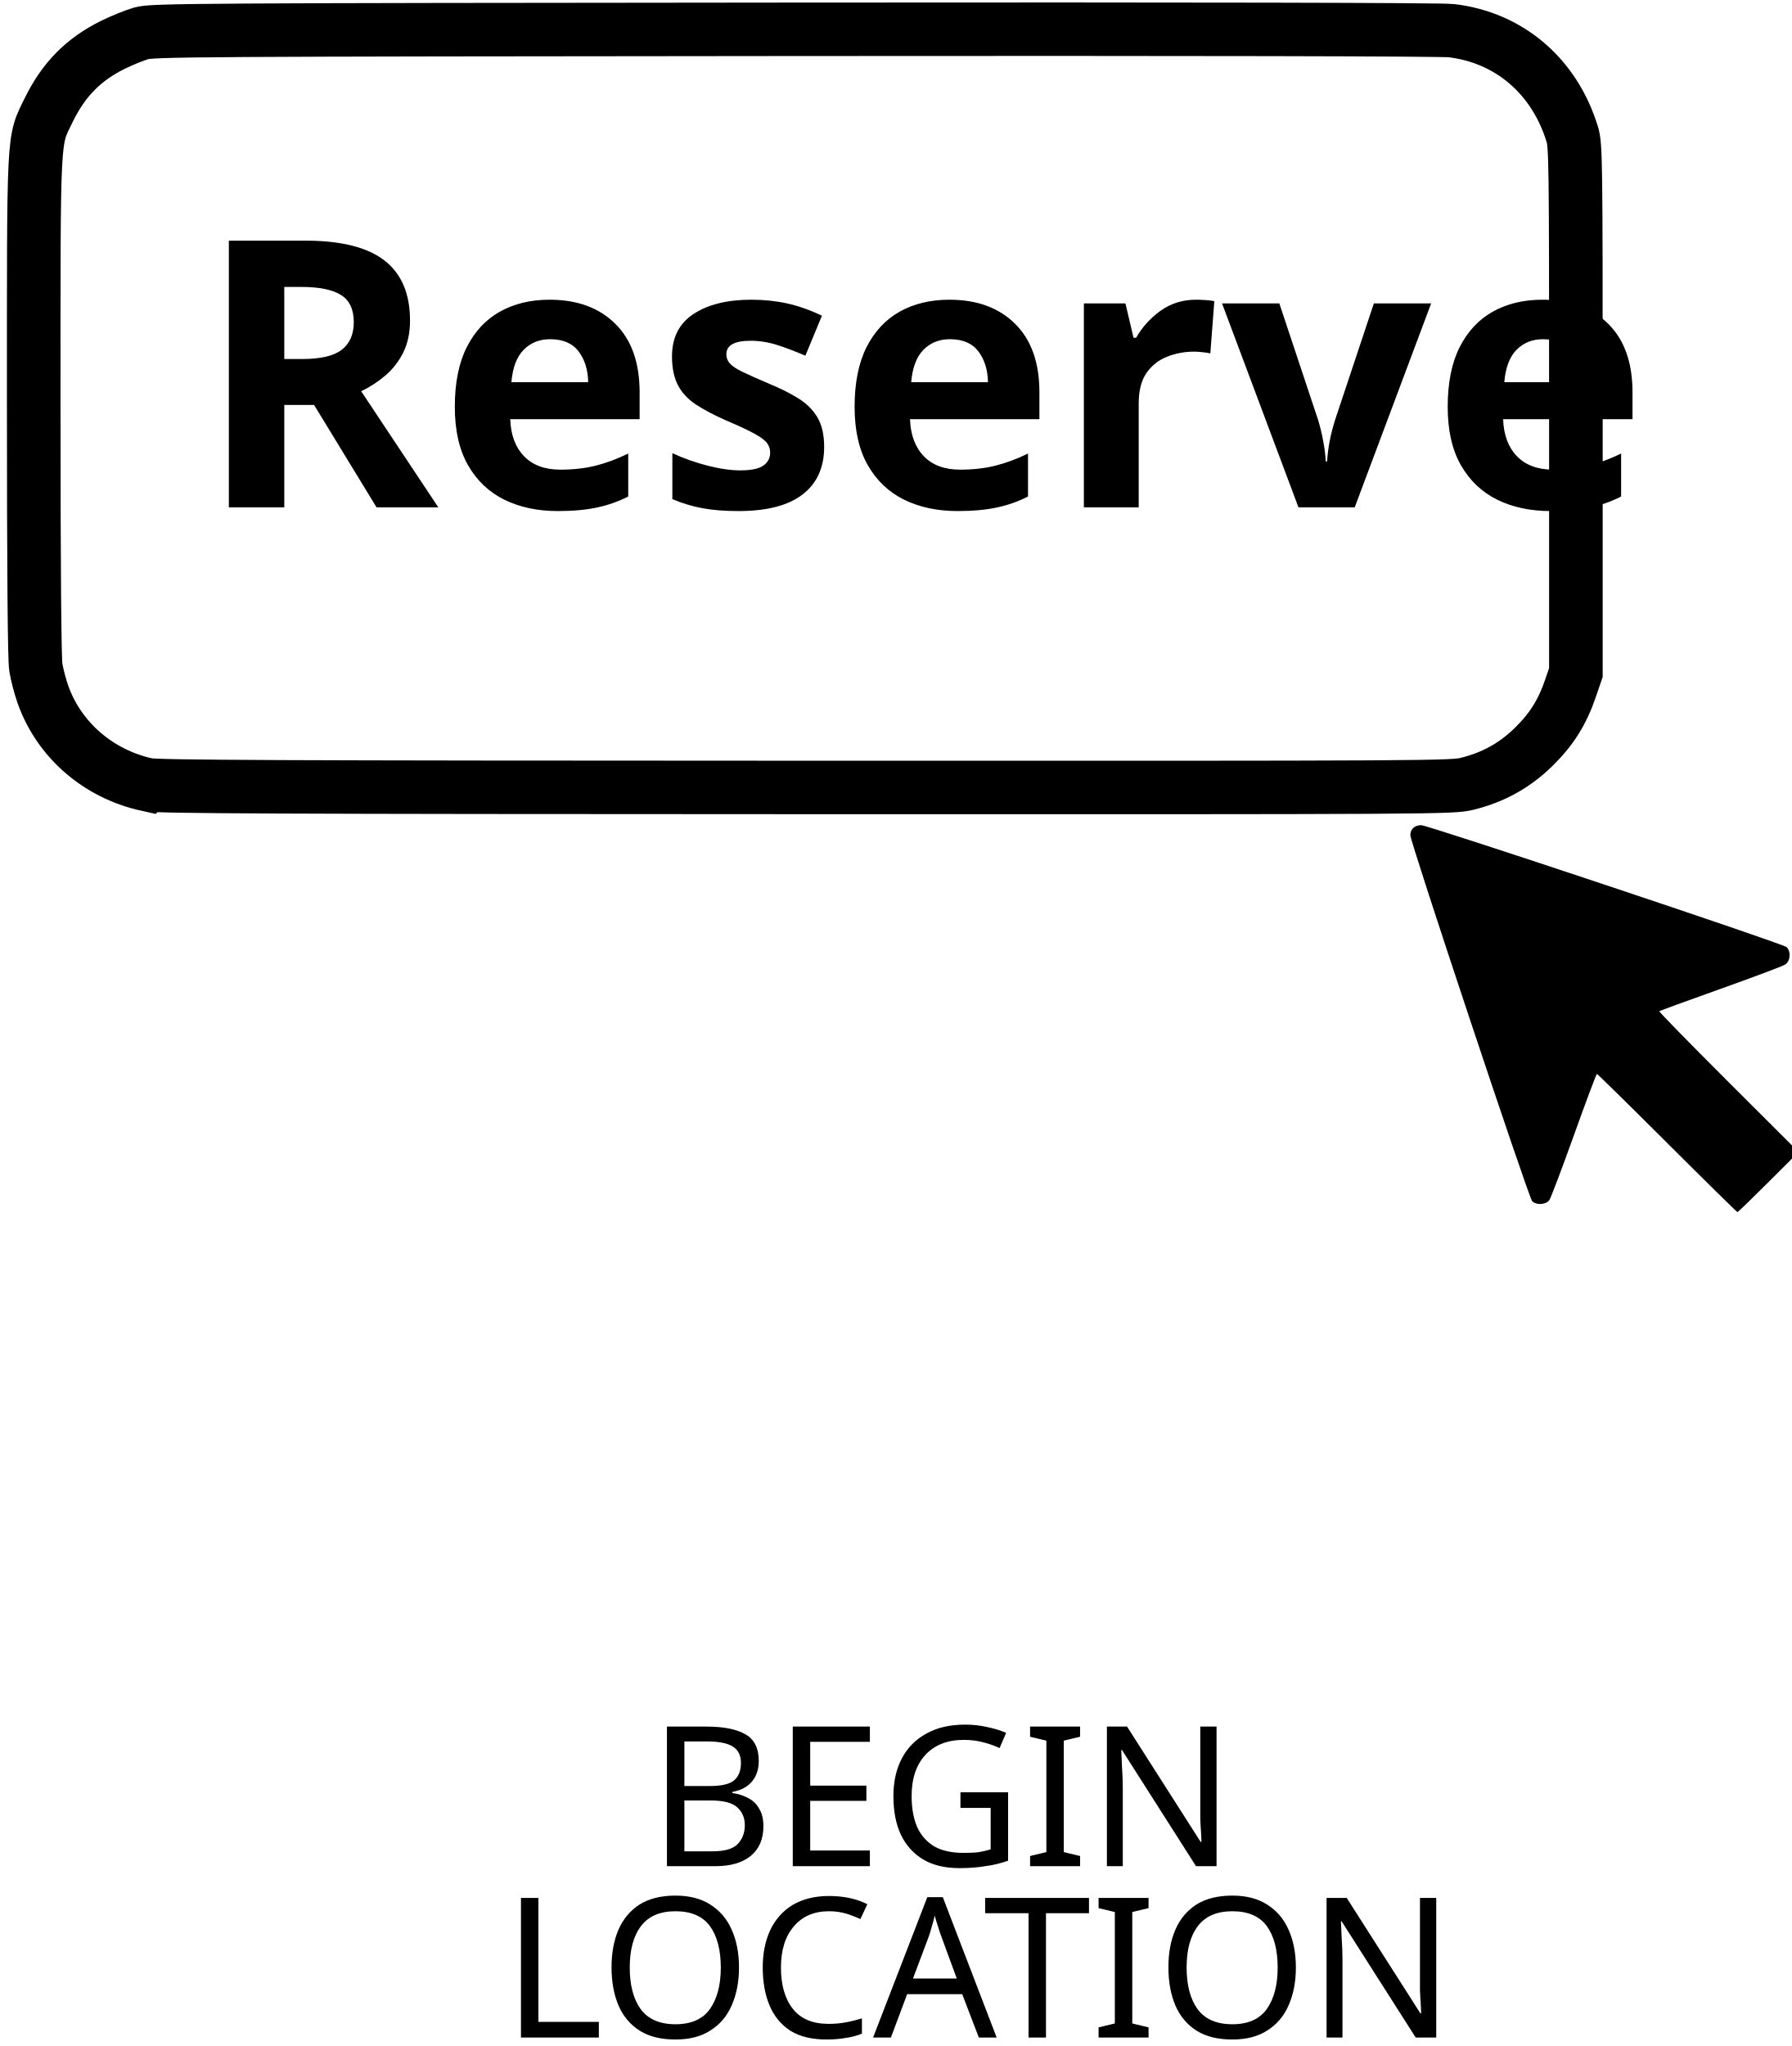
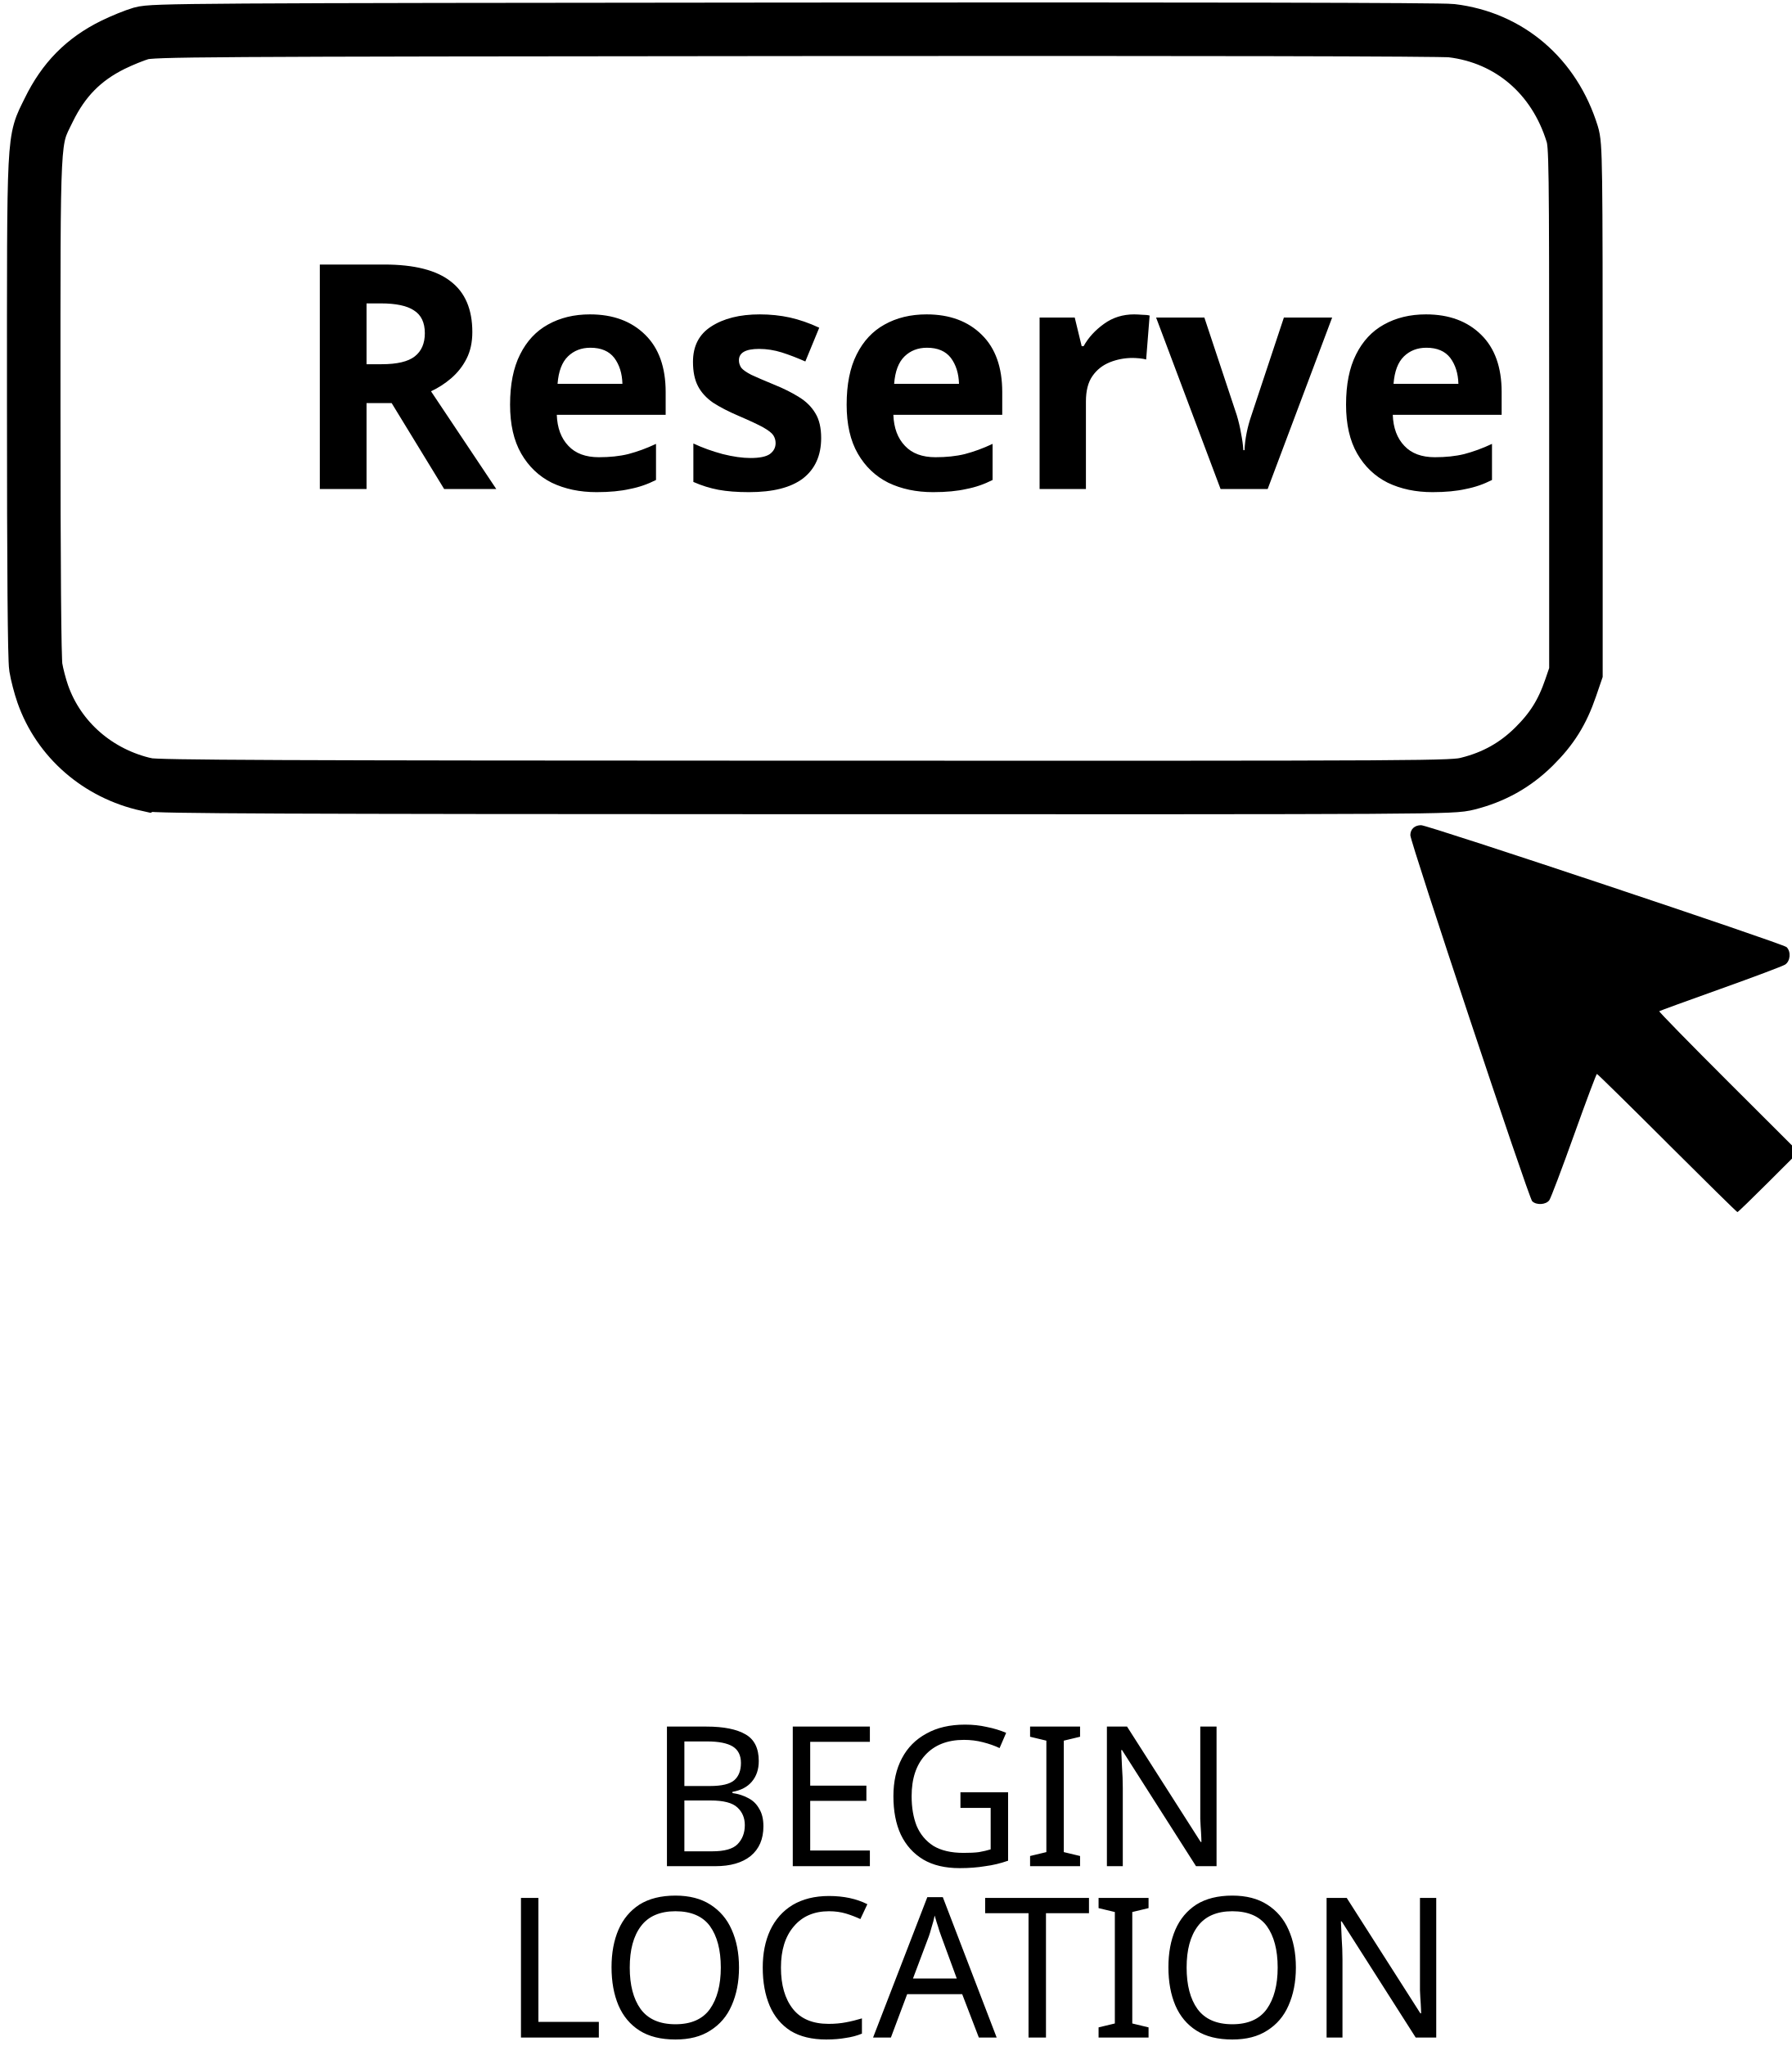
<svg xmlns="http://www.w3.org/2000/svg" width="71.926mm" height="82.124mm" viewBox="0 0 71.926 82.124" version="1.1" id="svg8">
  <defs id="defs2" />
  <g id="layer1" transform="translate(165.892,-222.1297)">
    <flowRoot xml:space="preserve" id="flowRoot1578" style="font-style:normal;font-weight:normal;font-size:40px;line-height:1.25;font-family:sans-serif;letter-spacing:0px;word-spacing:0px;fill:#000000;fill-opacity:1;stroke:none" transform="matrix(0.2645833,0,0,0.2645833,-144.6885,64.89151)">
      <flowRegion id="flowRegion1580">
        <rect id="rect1582" width="1148.571" height="142.857" x="-37.143" y="879.403" />
      </flowRegion>
      <flowPara id="flowPara1584" />
    </flowRoot>
    <g id="g834">
-       <g id="g7193">
-         <g transform="matrix(0.3044841,0,0,0.3037211,-120.4833,203.5925)" id="g878">
-           <path id="path1510" d="m 70.682,212.088 c -5.019,-5.02 -9.188,-9.128 -9.266,-9.128 -0.077,0 -1.439,3.635 -3.025,8.079 -1.587,4.443 -3.049,8.313 -3.249,8.599 -0.431,0.615 -1.709,0.695 -2.262,0.143 -0.463,-0.463 -16.064,-47.439 -16.064,-48.37 0,-0.798 0.566,-1.325 1.423,-1.325 0.92,0 47.729,15.654 48.191,16.116 0.605,0.605 0.494,1.865 -0.203,2.309 -0.327,0.208 -4.167,1.656 -8.533,3.217 -4.366,1.561 -7.992,2.886 -8.058,2.945 -0.066,0.059 4.04,4.269 9.126,9.356 l 9.246,9.249 -3.963,3.97 c -2.18,2.183 -4.025,3.97 -4.1,3.97 -0.075,0 -4.243,-4.108 -9.262,-9.128 z" style="fill:#000000;stroke-width:0.265" />
-           <path id="path1508" d="m -129.74,164.732 c -6.462,-1.425 -11.645,-5.942 -13.758,-11.992 -0.35,-1.003 -0.761,-2.586 -0.912,-3.518 -0.179,-1.105 -0.275,-13.074 -0.277,-34.447 -0.002,-36.853 -0.099,-34.936 1.983,-39.213 1.953,-4.012 4.597,-6.7 8.466,-8.608 1.164,-0.574 2.831,-1.253 3.704,-1.509 1.498,-0.44 6.334,-0.47 86.122,-0.539 53.123,-0.046 85.324,0.021 86.659,0.182 7.621,0.916 13.556,6.009 15.908,13.65 0.465,1.509 0.489,3.301 0.489,36.38 v 34.793 l -0.692,2.028 c -1.102,3.229 -2.466,5.417 -4.838,7.765 -2.477,2.452 -5.294,4.03 -8.733,4.894 -2.067,0.519 -3.132,0.525 -87.313,0.504 -69.65,-0.017 -85.51,-0.085 -86.807,-0.371 z" style="fill:none;stroke:#000000;stroke-width:7.065;stroke-miterlimit:4;stroke-dasharray:none" />
-           <text transform="scale(0.9907421,1.009344)" id="text1514" y="126.9" x="-124.475" style="font-style:normal;font-variant:normal;font-weight:bold;font-stretch:normal;font-size:48.9px;line-height:1.25;font-family:Calibri;-inkscape-font-specification:'Calibri Bold';letter-spacing:0px;word-spacing:0px;fill:#000000;fill-opacity:1;stroke:none;stroke-width:1.222" xml:space="preserve">
-             <tspan style="font-style:normal;font-variant:normal;font-weight:bold;font-stretch:normal;font-family:Calibri;-inkscape-font-specification:'Calibri Bold';stroke-width:1.222" y="126.9" x="-124.475" id="tspan1512">Reserve</tspan>
+       <g id="g2066">
+         <g id="g2051">
+           <path id="path1510" d="m -98.962,268.008 c -1.528,-1.525 -2.798,-2.772 -2.821,-2.772 -0.024,0 -0.438,1.104 -0.921,2.454 -0.483,1.35 -0.928,2.525 -0.989,2.612 -0.131,0.187 -0.52,0.211 -0.689,0.043 -0.141,-0.141 -4.891,-14.408 -4.891,-14.691 0,-0.242 0.172,-0.402 0.433,-0.402 0.28,0 14.533,4.754 14.673,4.895 0.184,0.184 0.15,0.566 -0.062,0.701 -0.1,0.063 -1.269,0.503 -2.598,0.977 -1.329,0.474 -2.433,0.877 -2.454,0.894 -0.02,0.018 1.23,1.296 2.779,2.842 l 2.815,2.809 -1.207,1.206 c -0.664,0.663 -1.225,1.206 -1.248,1.206 -0.023,0 -1.292,-1.248 -2.82,-2.772 z" style="fill:#000000;stroke-width:0.08" />
+           <path id="path1508" d="m -159.987,253.625 c -1.968,-0.433 -3.546,-1.805 -4.189,-3.642 -0.107,-0.305 -0.232,-0.785 -0.278,-1.068 -0.055,-0.336 -0.084,-3.971 -0.084,-10.462 -6.1e-4,-11.193 -0.03,-10.611 0.604,-11.91 0.595,-1.219 1.4,-2.035 2.578,-2.615 0.354,-0.174 0.862,-0.381 1.128,-0.458 0.456,-0.133 1.929,-0.143 26.223,-0.164 16.175,-0.014 25.98,0.006 26.386,0.055 2.32,0.278 4.128,1.825 4.844,4.146 0.141,0.458 0.149,1.003 0.149,11.049 v 10.567 l -0.211,0.616 c -0.336,0.981 -0.751,1.645 -1.473,2.359 -0.754,0.745 -1.612,1.224 -2.659,1.486 -0.629,0.158 -0.954,0.16 -26.585,0.153 -21.207,-0.005 -26.036,-0.026 -26.431,-0.113 z" style="fill:none;stroke:#000000;stroke-width:2.148;stroke-miterlimit:4;stroke-dasharray:none" />
+           <text transform="scale(0.9919857,1.008079)" id="text1514" y="239.822" x="-155.413" style="font-style:normal;font-variant:normal;font-weight:bold;font-stretch:normal;font-size:12.52px;line-height:1.25;font-family:Calibri;-inkscape-font-specification:'Calibri Bold';letter-spacing:0px;word-spacing:0px;fill:#000000;fill-opacity:1;stroke:none;stroke-width:0.313" xml:space="preserve">
+             <tspan style="font-style:normal;font-variant:normal;font-weight:bold;font-stretch:normal;font-family:Calibri;-inkscape-font-specification:'Calibri Bold';stroke-width:0.313" y="239.822" x="-155.413" id="tspan1512">Reserve</tspan>
          </text>
        </g>
        <g transform="translate(-1.6133333e-6)" id="g7178">
          <text xml:space="preserve" style="font-style:normal;font-variant:normal;font-weight:normal;font-stretch:normal;font-size:7.806px;line-height:0;font-family:Calibri;-inkscape-font-specification:Calibri;letter-spacing:0px;word-spacing:0px;fill:#000000;fill-opacity:1;stroke:none;stroke-width:0.265" x="-140.512" y="293.749" id="text1489" transform="scale(0.9955005,1.00452)">
            <tspan id="tspan1483" x="-140.512" y="295.7" style="font-style:normal;font-variant:normal;font-weight:normal;font-stretch:normal;font-family:Calibri;-inkscape-font-specification:Calibri;stroke-width:0.265" />
            <tspan x="-140.512" y="295.7" style="font-style:normal;font-variant:normal;font-weight:normal;font-stretch:normal;font-family:Calibri;-inkscape-font-specification:Calibri;stroke-width:0.265" id="tspan1487">BEGIN </tspan>
          </text>
          <text id="text1497" y="300.596" x="-146.399" style="font-style:normal;font-variant:normal;font-weight:normal;font-stretch:normal;font-size:7.806px;line-height:0;font-family:Calibri;-inkscape-font-specification:Calibri;letter-spacing:0px;word-spacing:0px;fill:#000000;fill-opacity:1;stroke:none;stroke-width:0.265" xml:space="preserve" transform="scale(0.9955005,1.00452)">
            <tspan style="font-style:normal;font-variant:normal;font-weight:normal;font-stretch:normal;font-family:Calibri;-inkscape-font-specification:Calibri;stroke-width:0.265" y="302.548" x="-146.399" id="tspan1491" />
            <tspan id="tspan1493" style="font-style:normal;font-variant:normal;font-weight:normal;font-stretch:normal;font-family:Calibri;-inkscape-font-specification:Calibri;stroke-width:0.265" y="302.548" x="-146.399">LOCATION </tspan>
            <tspan id="tspan1495" style="font-style:normal;font-variant:normal;font-weight:normal;font-stretch:normal;font-family:Calibri;-inkscape-font-specification:Calibri;stroke-width:0.265" y="302.548" x="-146.399">               </tspan>
          </text>
        </g>
      </g>
    </g>
  </g>
</svg>
